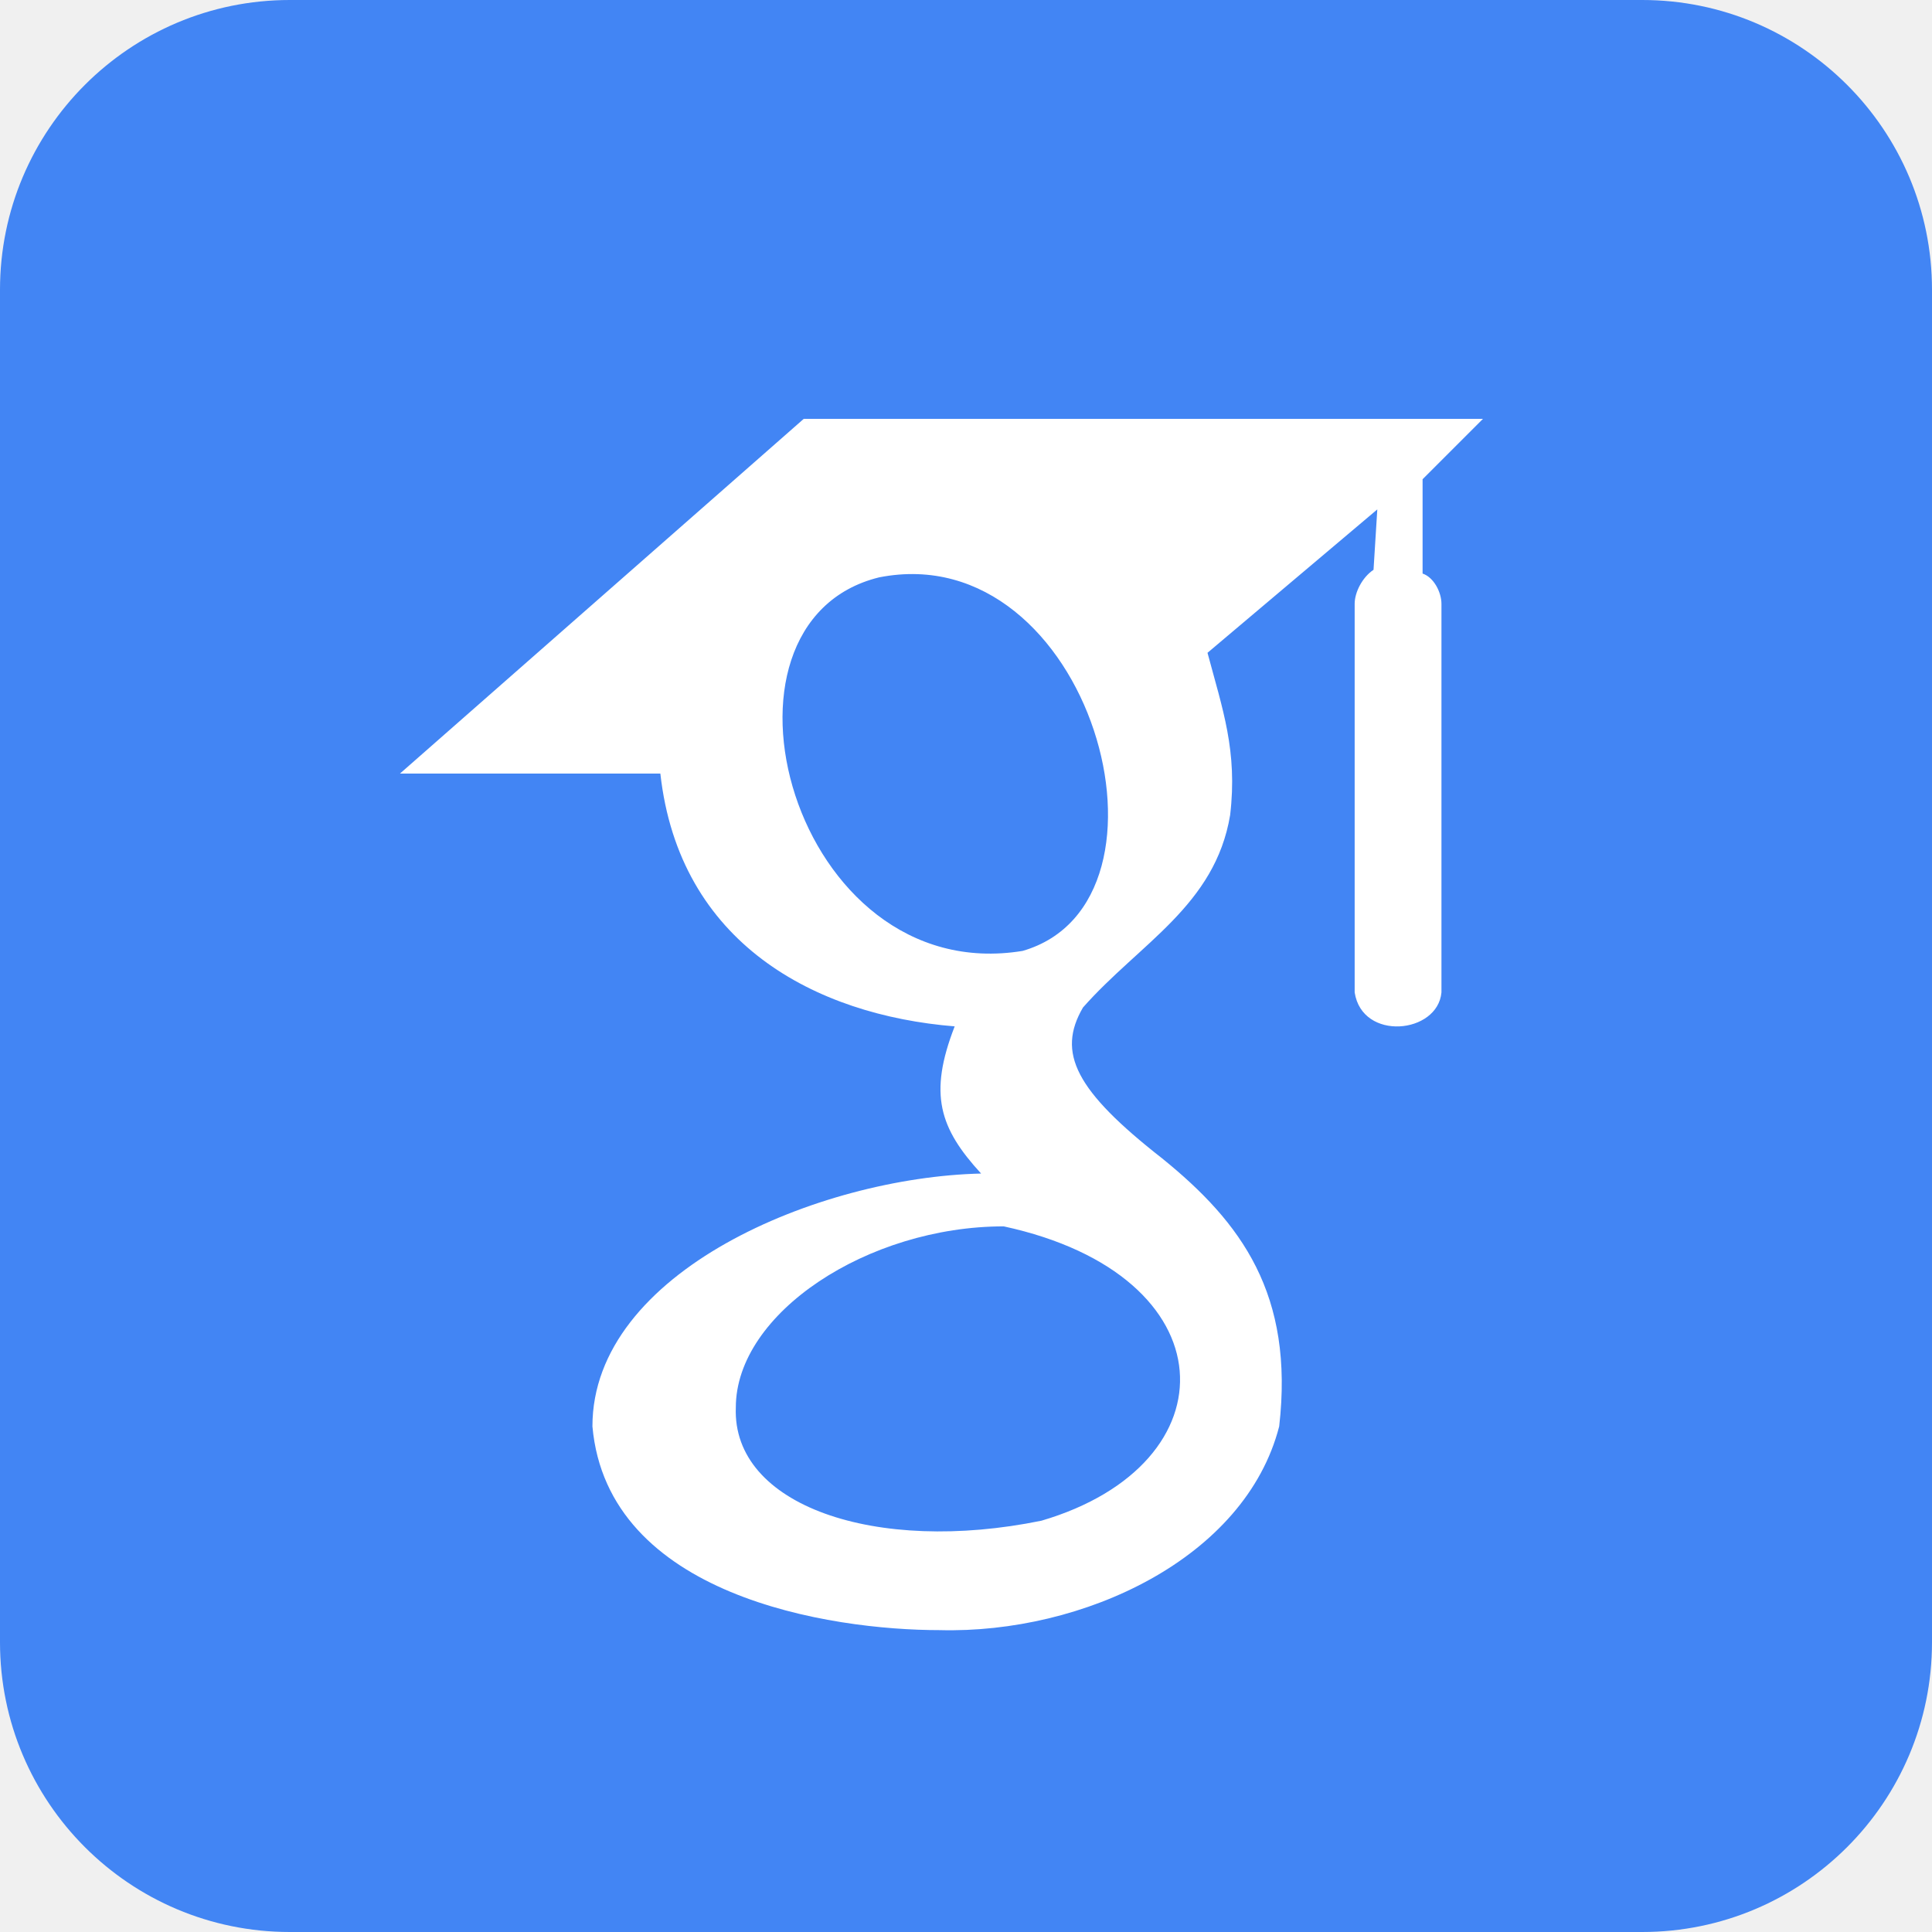
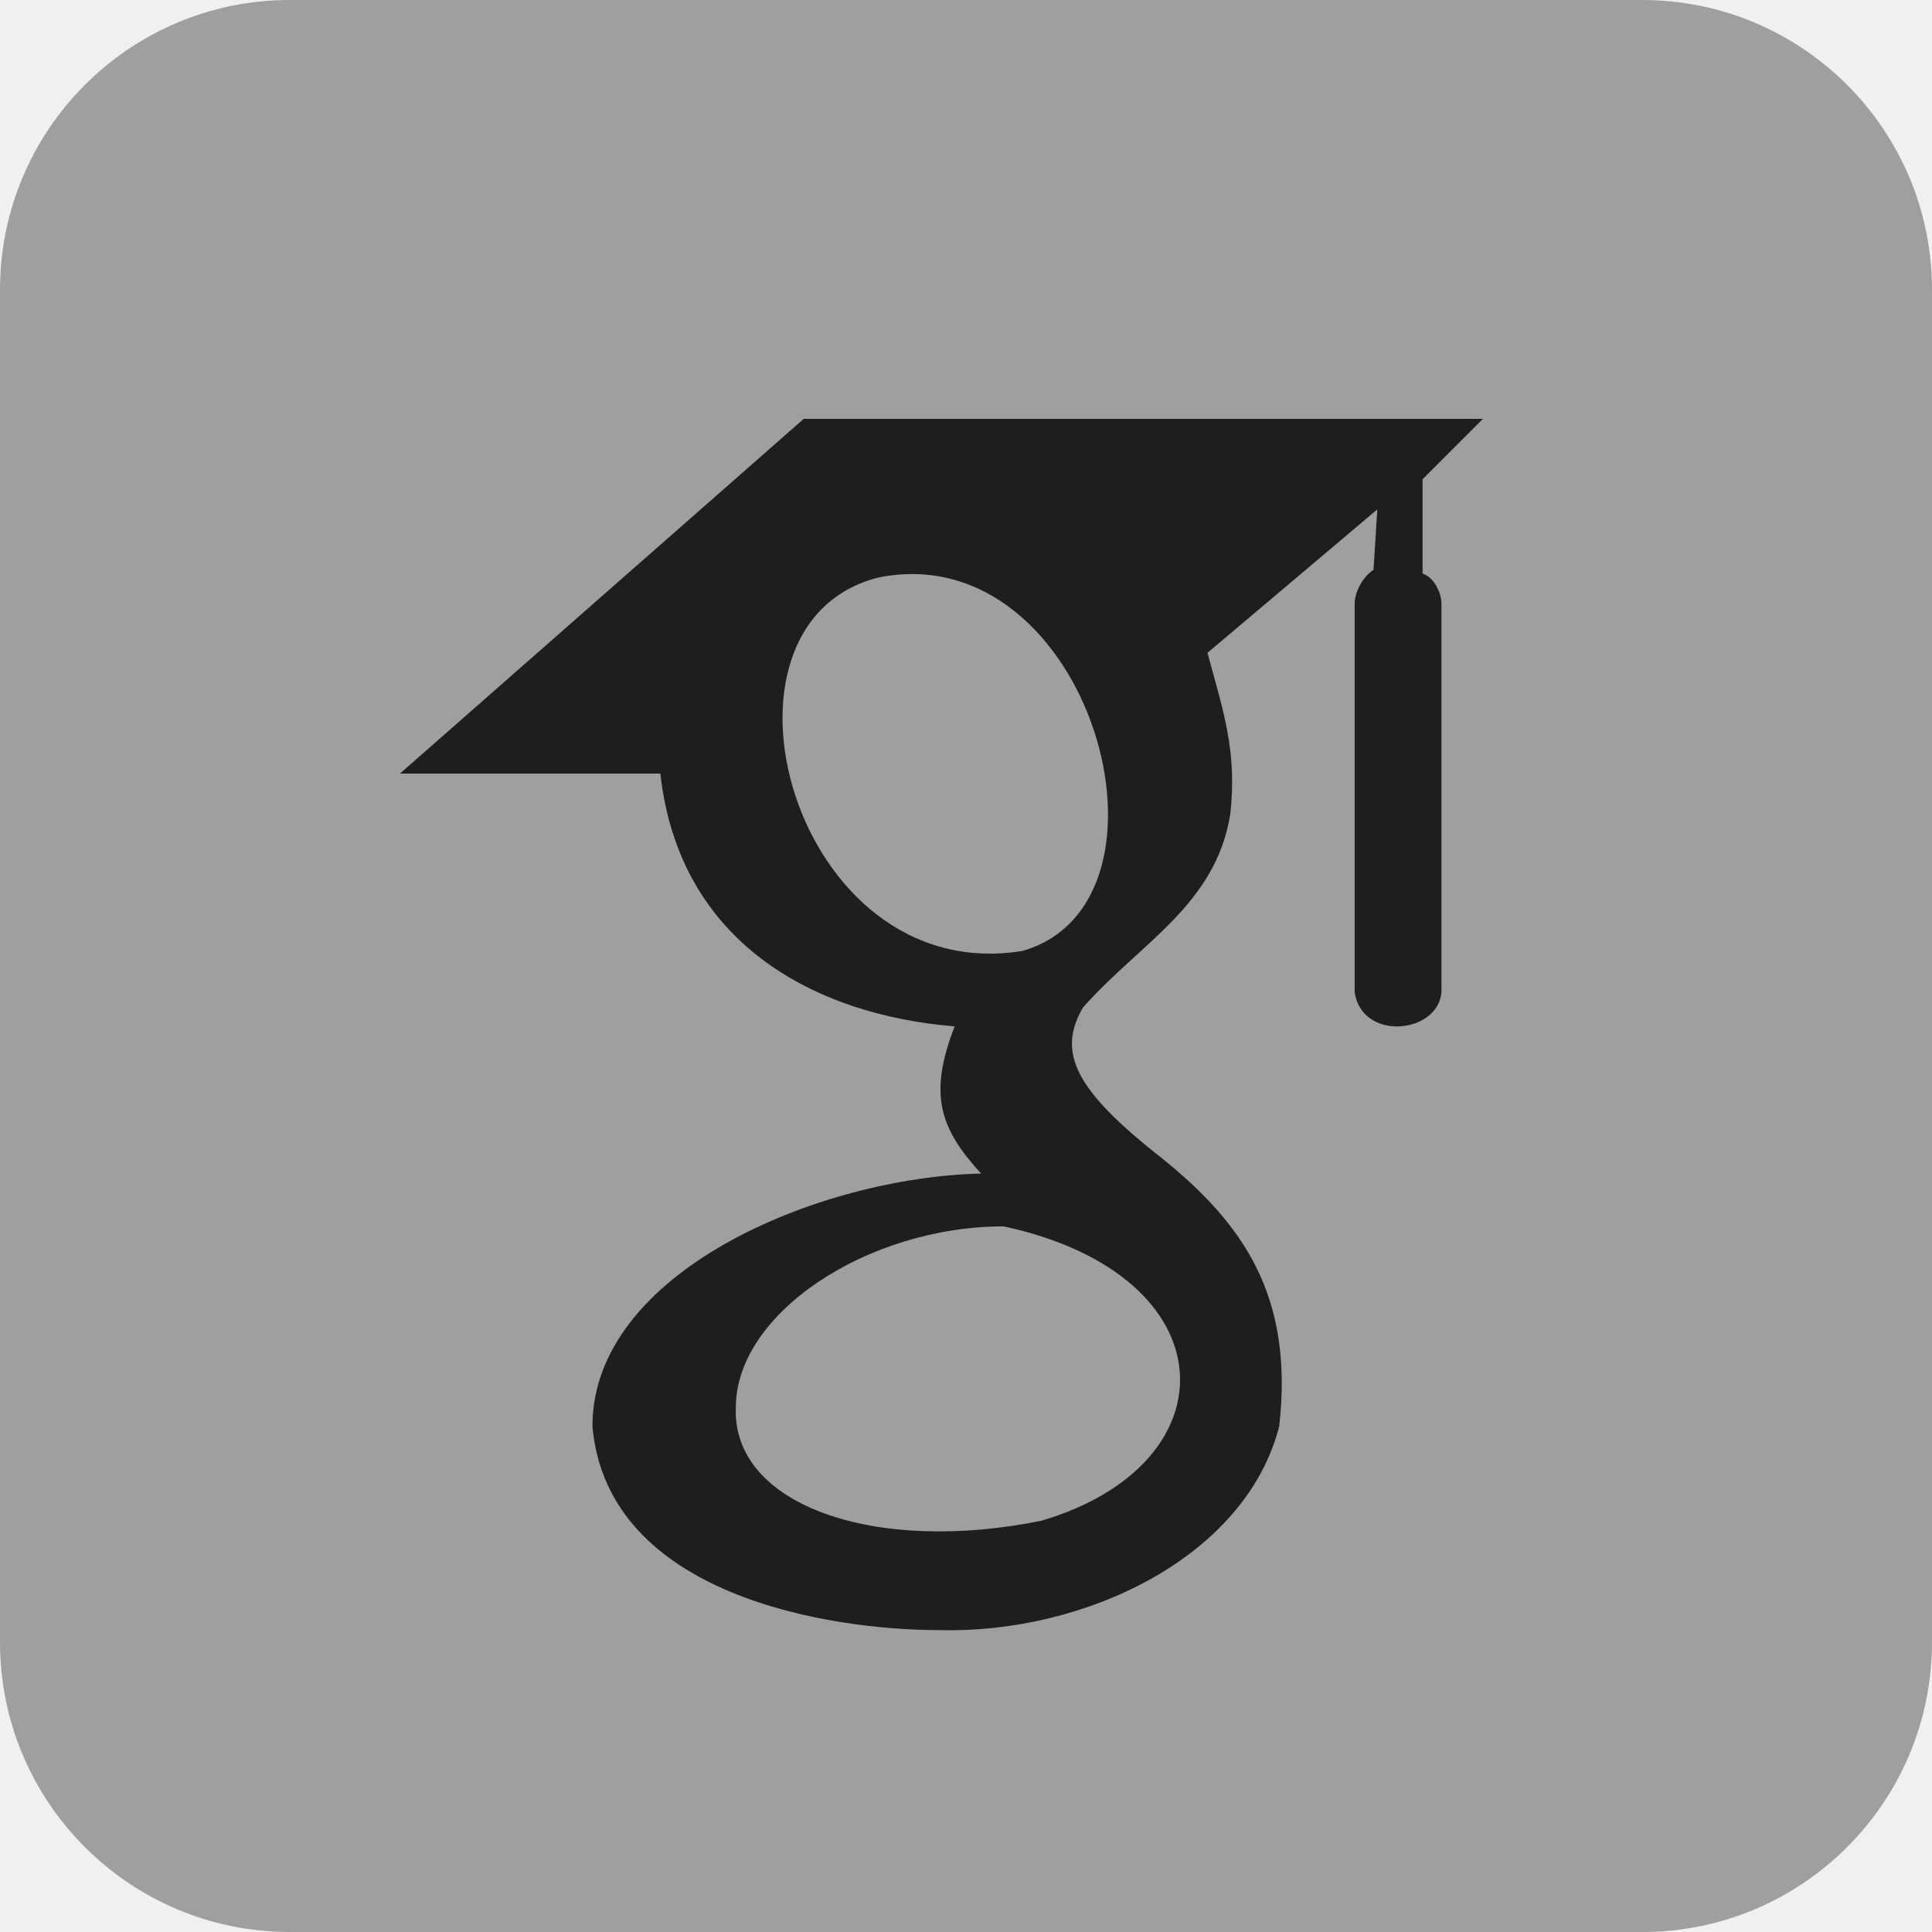
<svg xmlns="http://www.w3.org/2000/svg" viewBox="0 0 512 512">
-   <rect fill="#4285f4" height="512" rx="15%" width="512" />
-   <path d="m213 111-107 94h69c5 45 41 64 78 67-7 18-4 27 7 39-43 1-103 26-103 67 4 45 63 54 92 54 38 1 81-19 90-54 4-35-10-54-31-71-23-18-28-28-21-40 15-17 35-27 39-51 2-17-2-28-6-43l45-38-1 16c-3 2-5 6-5 9v103c2 13 22 11 23 0v-103c0-3-2-7-5-8v-25l16-16zm58 141c-61 10-87-87-38-99 56-11 83 86 38 99zm-5 73c60 13 61 63 10 78-44 9-82-4-81-30 0-25 35-48 71-48z" fill="#fff" />
+   <rect fill="#9f9f9f" height="512" rx="15%" width="512" />
+   <path d="m213 111-107 94h69c5 45 41 64 78 67-7 18-4 27 7 39-43 1-103 26-103 67 4 45 63 54 92 54 38 1 81-19 90-54 4-35-10-54-31-71-23-18-28-28-21-40 15-17 35-27 39-51 2-17-2-28-6-43l45-38-1 16c-3 2-5 6-5 9v103c2 13 22 11 23 0v-103c0-3-2-7-5-8v-25l16-16zm58 141c-61 10-87-87-38-99 56-11 83 86 38 99zm-5 73c60 13 61 63 10 78-44 9-82-4-81-30 0-25 35-48 71-48z" fill="#1e1e1f" />
</svg>
